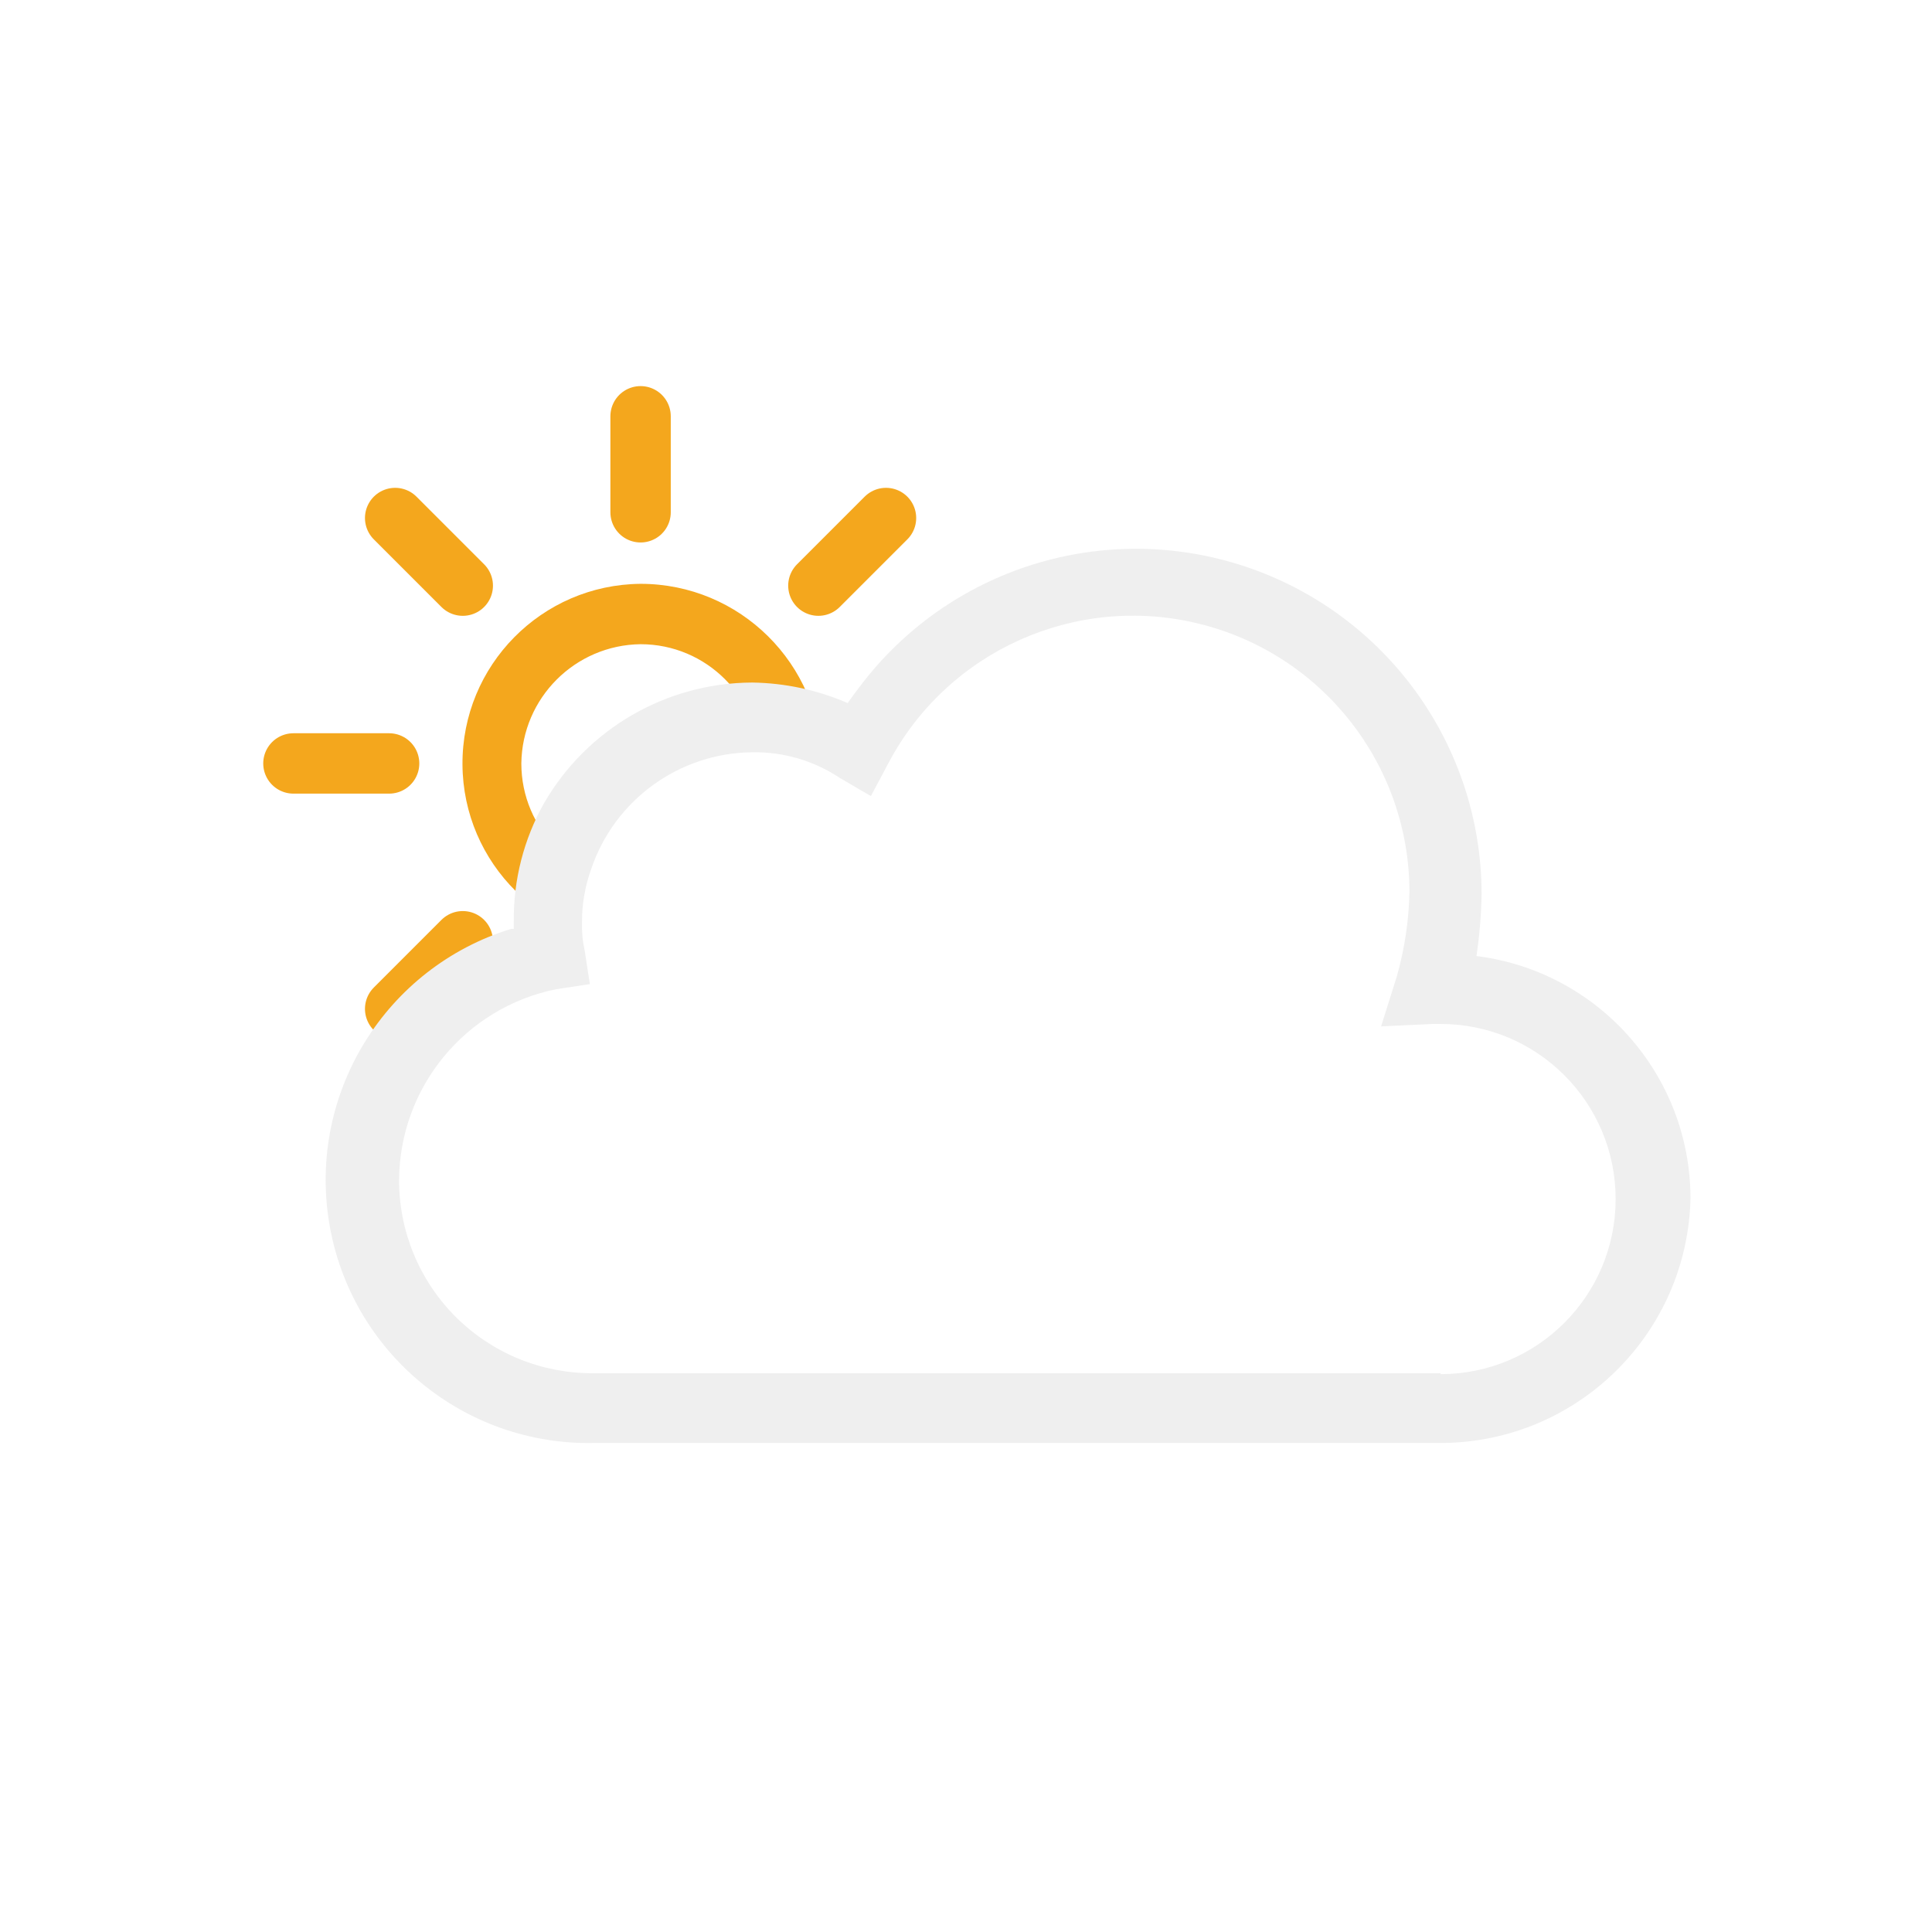
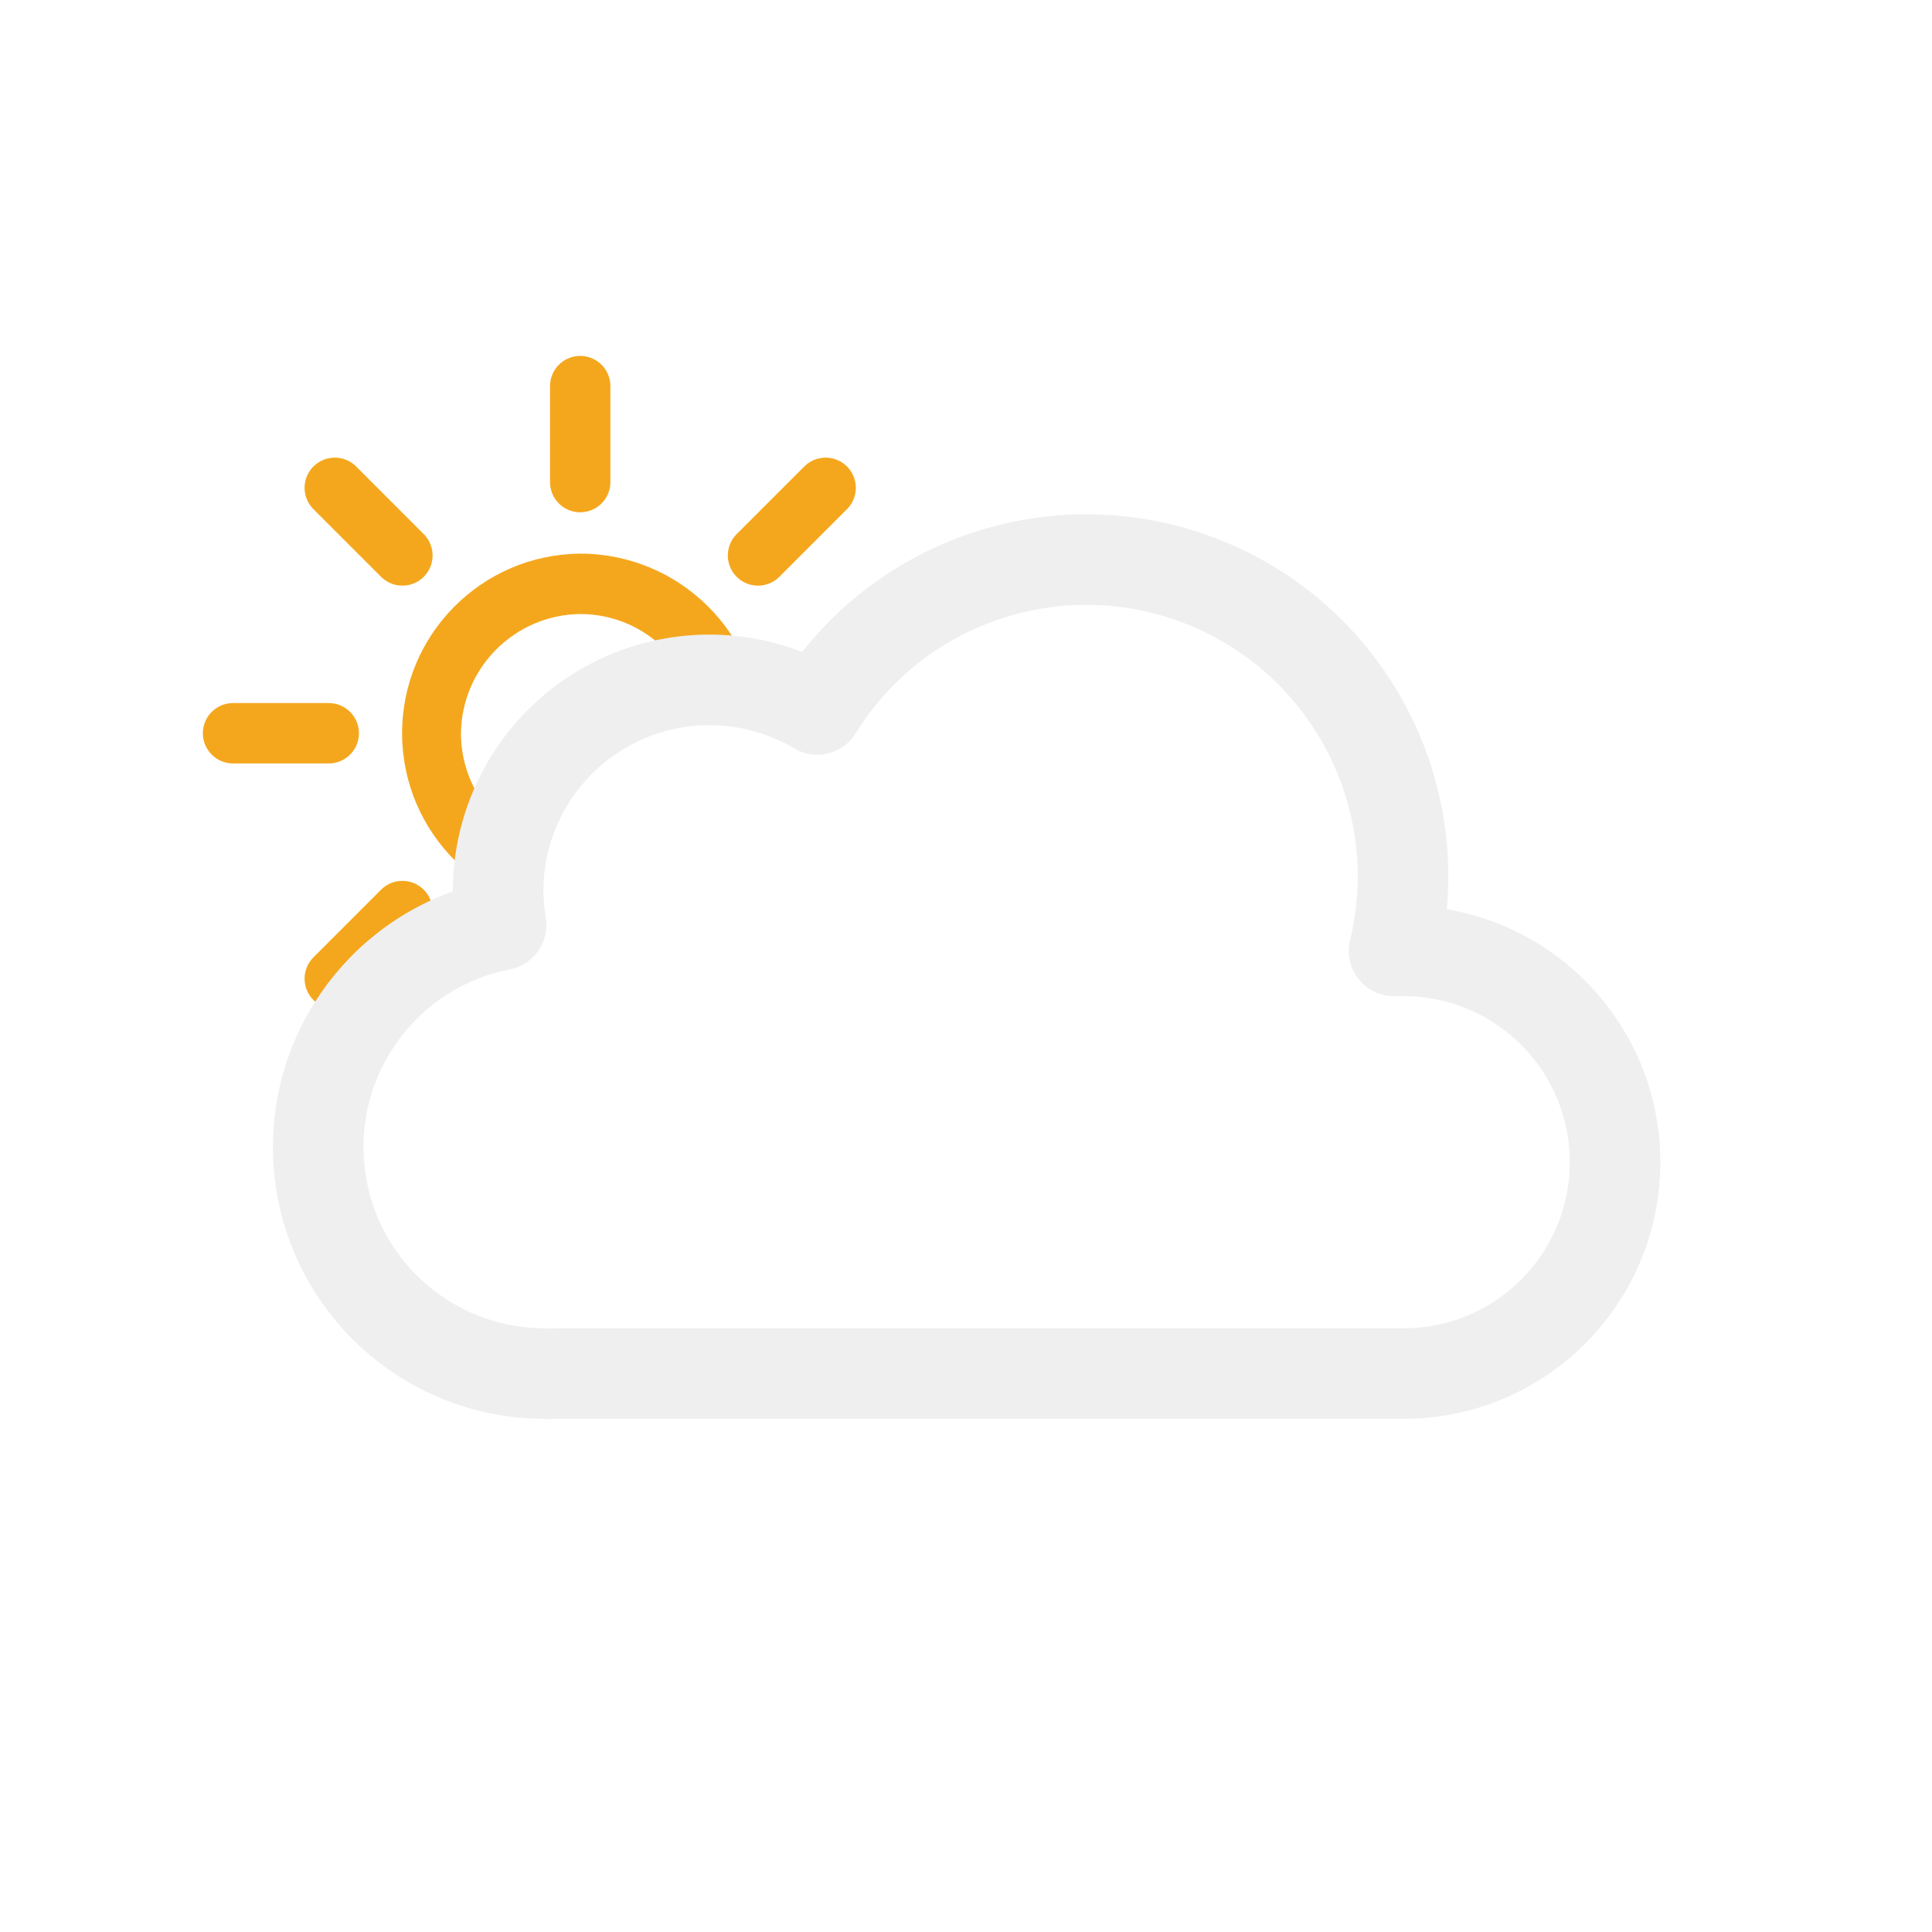
<svg xmlns="http://www.w3.org/2000/svg" viewBox="0 0 64 64">
  <defs>
    <clipPath id="a">
-       <polygon points="12.55 35.21 8.72 31.79 6.72 25.79 7.72 18.79 11.72 13.79 16.72 10.79 22.72 10.79 27.72 11.79 30.72 14.79 33.28 19.15 28.72 23.79 23.72 23.79 18.72 28.79 18.72 31.79 12.55 35.21" fill="none" />
+       <polygon points="10.55 34.21 6.72 30.79 4.72 24.79 5.72 17.79 9.72 12.79 14.72 9.79 20.72 9.79 25.72 10.79 28.72 13.79 31.28 18.15 26.72 22.79 21.72 22.79 16.72 27.79 16.72 30.79 10.55 34.21" fill="none" />
    </clipPath>
  </defs>
  <g clip-path="url(#a)">
    <g>
-       <path d="M21.22,21.34a3.95,3.95,0,1,1-3.95,3.95,4,4,0,0,1,3.95-3.95m0-2a5.95,5.95,0,1,0,6,5.95,6,6,0,0,0-6-5.95Z" fill="#f4a71d" />
-       <line x1="21.22" y1="16.97" x2="21.22" y2="13.79" fill="none" stroke="#f4a71d" stroke-linecap="round" stroke-miterlimit="10" stroke-width="2" />
-       <line x1="21.22" y1="36.79" x2="21.22" y2="33.62" fill="none" stroke="#f4a71d" stroke-linecap="round" stroke-miterlimit="10" stroke-width="2" />
-       <line x1="27.11" y1="19.4" x2="29.35" y2="17.16" fill="none" stroke="#f4a71d" stroke-linecap="round" stroke-miterlimit="10" stroke-width="2" />
-       <line x1="13.09" y1="33.42" x2="15.33" y2="31.18" fill="none" stroke="#f4a71d" stroke-linecap="round" stroke-miterlimit="10" stroke-width="2" />
-       <line x1="15.33" y1="19.4" x2="13.09" y2="17.16" fill="none" stroke="#f4a71d" stroke-linecap="round" stroke-miterlimit="10" stroke-width="2" />
-       <line x1="29.35" y1="33.42" x2="27.11" y2="31.18" fill="none" stroke="#f4a71d" stroke-linecap="round" stroke-miterlimit="10" stroke-width="2" />
-       <line x1="12.89" y1="25.29" x2="9.72" y2="25.29" fill="none" stroke="#f4a71d" stroke-linecap="round" stroke-miterlimit="10" stroke-width="2" />
-       <line x1="32.72" y1="25.29" x2="29.55" y2="25.29" fill="none" stroke="#f4a71d" stroke-linecap="round" stroke-miterlimit="10" stroke-width="2" />
+       <path d="M19.22,20.34a3.95,3.95,0,1,1-3.95,3.95,4,4,0,0,1,3.95-3.95m0-2a5.95,5.95,0,1,0,6,5.95,6,6,0,0,0-6-5.95Z" fill="#f4a71d" />
+       <line x1="19.22" y1="15.97" x2="19.22" y2="12.79" fill="none" stroke="#f4a71d" stroke-linecap="round" stroke-miterlimit="10" stroke-width="2" />
+       <line x1="19.22" y1="35.79" x2="19.22" y2="32.62" fill="none" stroke="#f4a71d" stroke-linecap="round" stroke-miterlimit="10" stroke-width="2" />
+       <line x1="25.11" y1="18.4" x2="27.35" y2="16.16" fill="none" stroke="#f4a71d" stroke-linecap="round" stroke-miterlimit="10" stroke-width="2" />
+       <line x1="11.09" y1="32.42" x2="13.33" y2="30.18" fill="none" stroke="#f4a71d" stroke-linecap="round" stroke-miterlimit="10" stroke-width="2" />
+       <line x1="13.33" y1="18.4" x2="11.09" y2="16.16" fill="none" stroke="#f4a71d" stroke-linecap="round" stroke-miterlimit="10" stroke-width="2" />
+       <line x1="27.35" y1="32.42" x2="25.11" y2="30.18" fill="none" stroke="#f4a71d" stroke-linecap="round" stroke-miterlimit="10" stroke-width="2" />
+       <line x1="10.89" y1="24.29" x2="7.72" y2="24.29" fill="none" stroke="#f4a71d" stroke-linecap="round" stroke-miterlimit="10" stroke-width="2" />
+       <line x1="30.72" y1="24.29" x2="27.55" y2="24.29" fill="none" stroke="#f4a71d" stroke-linecap="round" stroke-miterlimit="10" stroke-width="2" />
      <animateTransform attributeName="transform" type="rotate" from="0 21.22 25.293" to="360 21.22 25.293" dur="45s" repeatCount="indefinite" />
    </g>
  </g>
-   <path d="M48.91,31.67a15.89,15.89,0,0,0,.17-2.06,11.45,11.45,0,0,0-20.61-6.85c-.14.18-.27.36-.39.53a8.23,8.23,0,0,0-3.16-.68,8,8,0,0,0-6.9,4,7.81,7.81,0,0,0-1,3.9v.26l-.09,0A8.71,8.71,0,0,0,19.71,47.8h28.1A8.29,8.29,0,0,0,56,39.69,8.1,8.1,0,0,0,48.91,31.67ZM47.72,45.49H19.63a6.39,6.39,0,0,1-6.41-6.4,6.49,6.49,0,0,1,5.2-6.32l1.12-.17-.17-1.1a3.74,3.74,0,0,1-.09-.95,5.11,5.11,0,0,1,.3-1.75,5.69,5.69,0,0,1,5.34-3.88,5.07,5.07,0,0,1,2.9.85l.7.41.33.19.59-1.11a9.16,9.16,0,0,1,17.25,4.27,11.07,11.07,0,0,1-.42,2.82L45.75,34l1.71-.08h.26a5.8,5.8,0,1,1,0,11.6Z" fill="#efefef" />
+   <path d="M46.5,31.5l-.32,0a10.49,10.49,0,0,0-19.11-8,7,7,0,0,0-10.57,6,7.21,7.21,0,0,0,.1,1.14A7.5,7.5,0,0,0,18,45.5a4.19,4.19,0,0,0,.5,0v0h28a7,7,0,0,0,0-14Z" fill="none" stroke="#efefef" stroke-linejoin="round" stroke-width="3" />
</svg>
